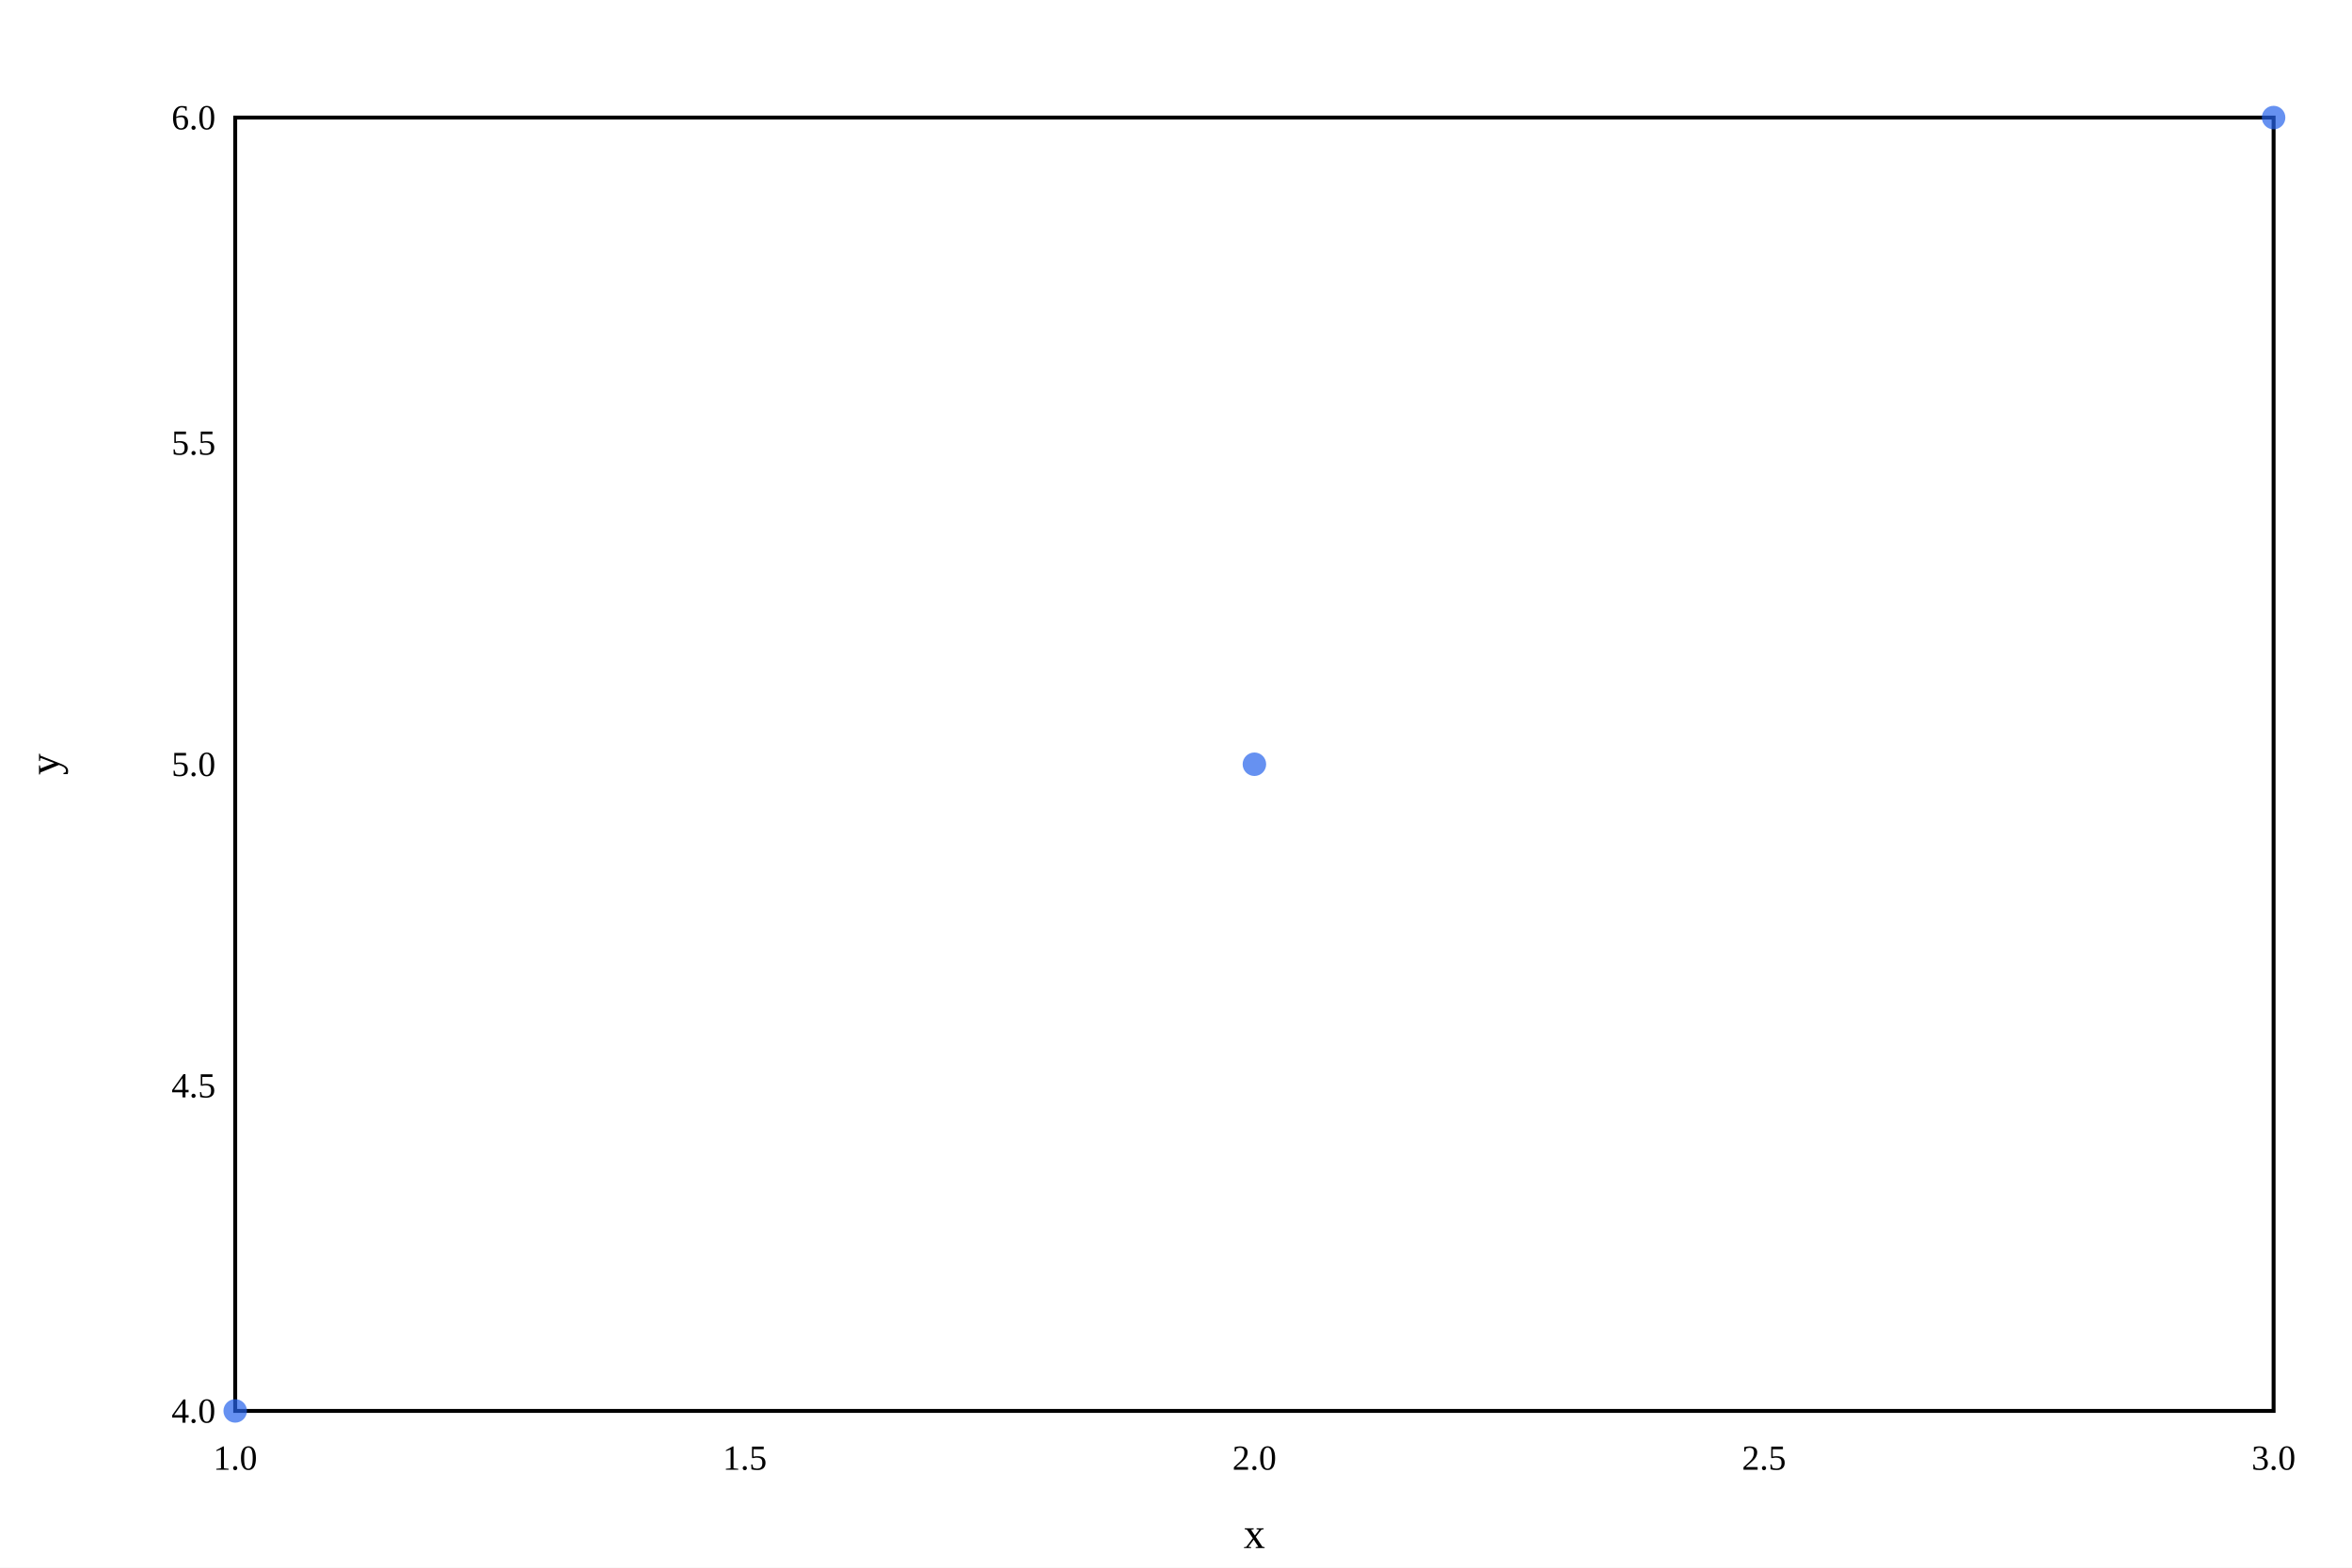
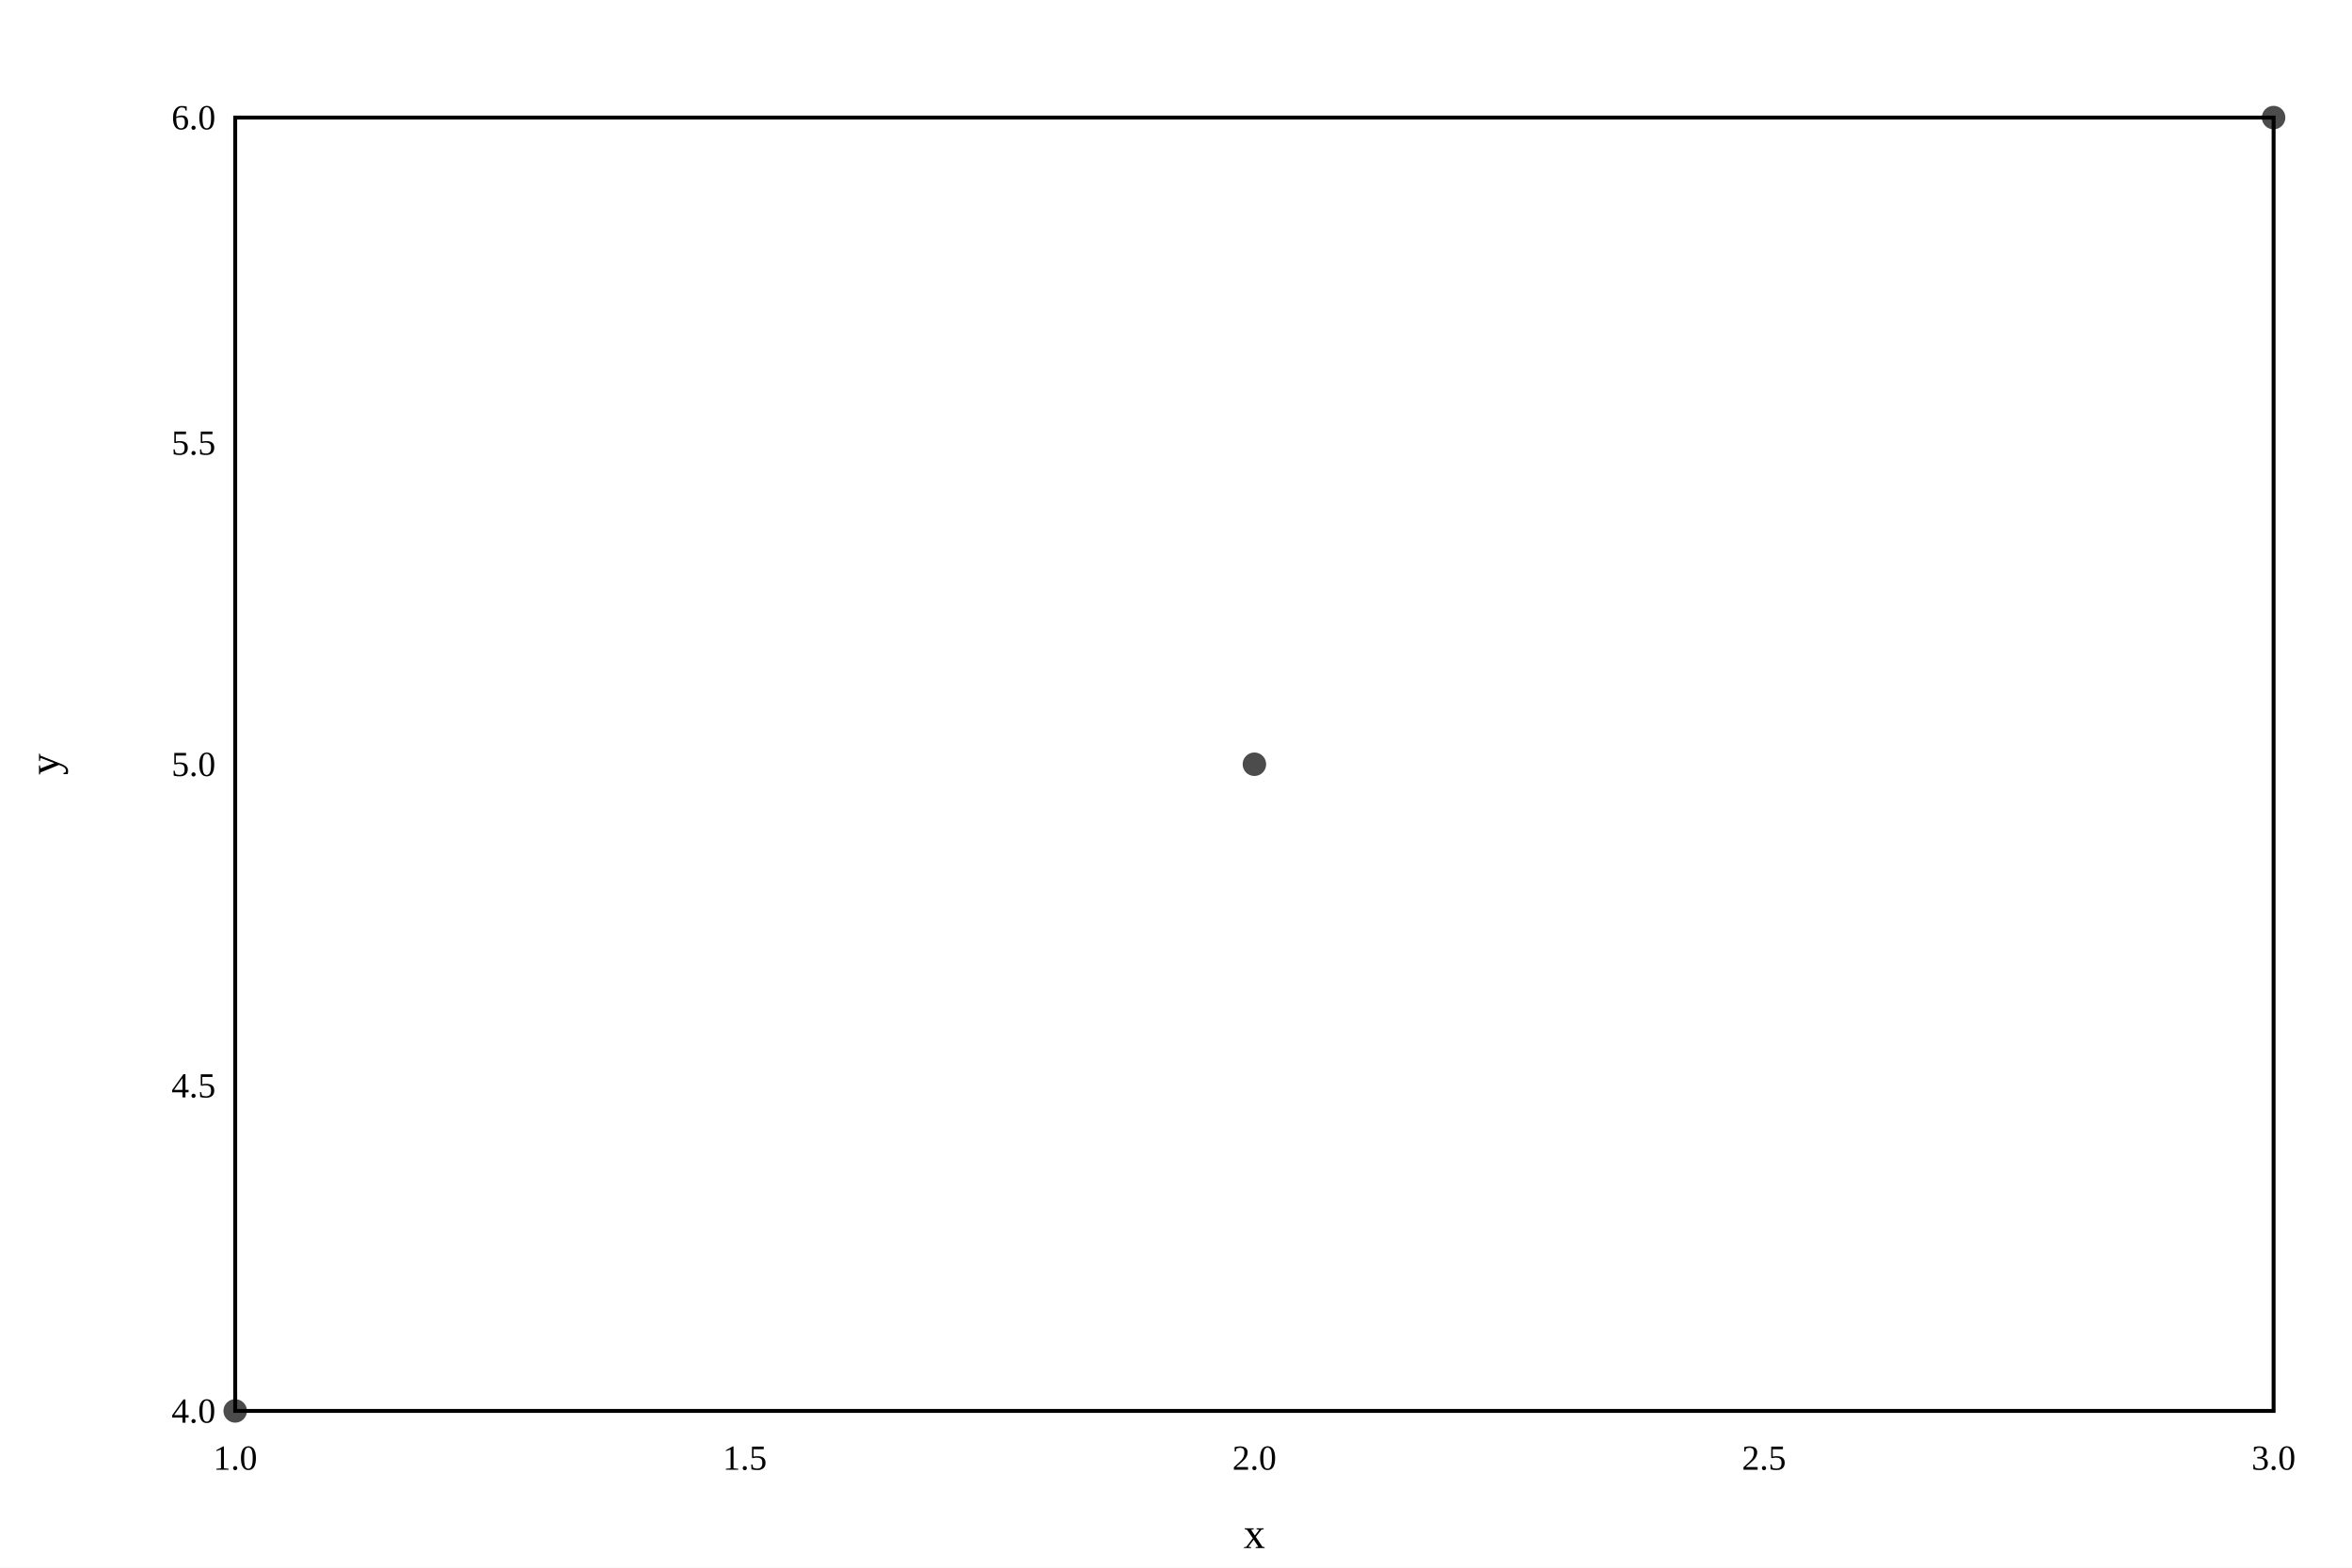
<svg xmlns="http://www.w3.org/2000/svg" width="600" height="400" viewBox="0 0 600 400">
  <rect width="100%" height="100%" fill="white" />
  <rect x="60" y="30" width="520" height="330" fill="none" stroke="black" stroke-width="1" />
  <text x="320" y="395" text-anchor="middle" font-size="11">x</text>
  <text x="15" y="195" text-anchor="middle" font-size="11" transform="rotate(-90,15,195)">y</text>
-   <circle cx="60.0" cy="360.0" r="3" fill="#2563eb" opacity="0.7" />
-   <circle cx="320.0" cy="195.0" r="3" fill="#2563eb" opacity="0.7" />
-   <circle cx="580.0" cy="30.0" r="3" fill="#2563eb" opacity="0.7" />
+   <circle cx="60.0" cy="360.0" r="3" fill="black" opacity="0.7" />
+   <circle cx="320.0" cy="195.0" r="3" fill="black" opacity="0.7" />
+   <circle cx="580.0" cy="30.0" r="3" fill="black" opacity="0.7" />
  <text x="60" y="375" text-anchor="middle" font-size="9">1.0</text>
  <text x="55" y="363" text-anchor="end" font-size="9">4.0</text>
  <text x="190" y="375" text-anchor="middle" font-size="9">1.5</text>
  <text x="55" y="280" text-anchor="end" font-size="9">4.5</text>
  <text x="320" y="375" text-anchor="middle" font-size="9">2.0</text>
  <text x="55" y="198" text-anchor="end" font-size="9">5.0</text>
  <text x="450" y="375" text-anchor="middle" font-size="9">2.5</text>
  <text x="55" y="116" text-anchor="end" font-size="9">5.5</text>
  <text x="580" y="375" text-anchor="middle" font-size="9">3.0</text>
  <text x="55" y="33" text-anchor="end" font-size="9">6.0</text>
</svg>
